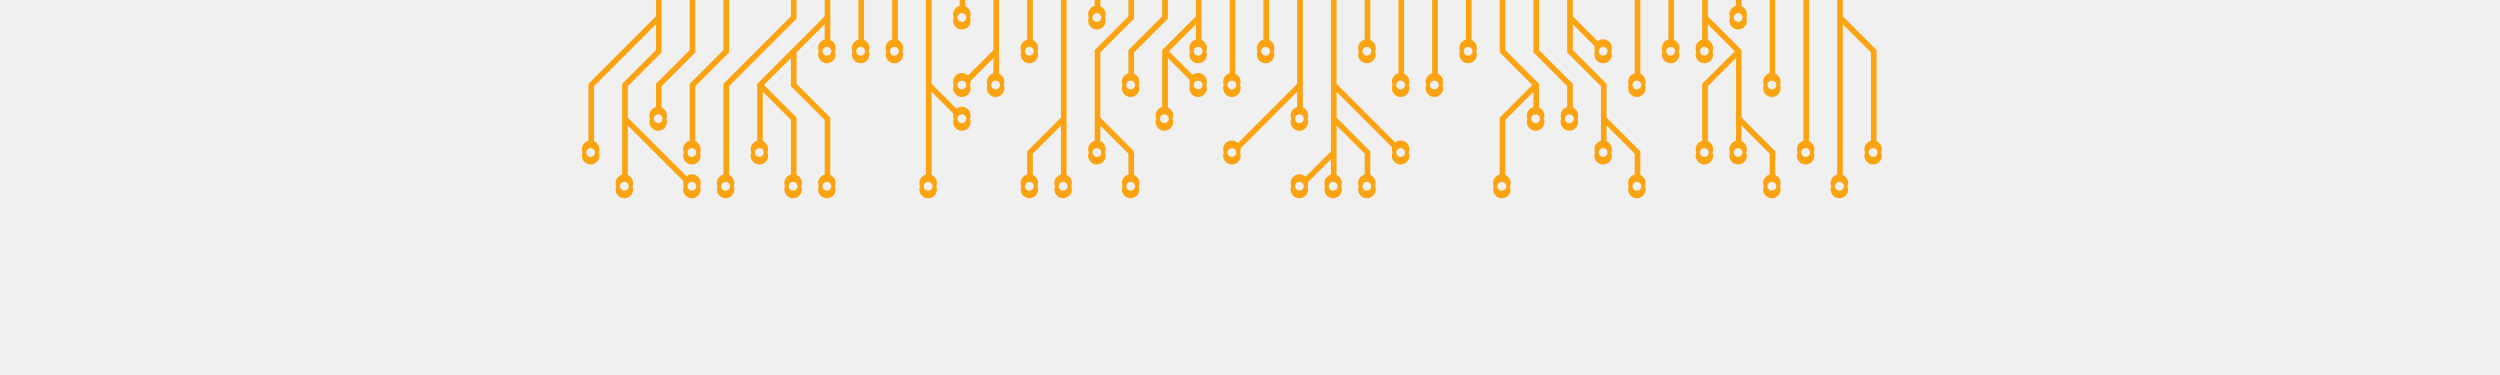
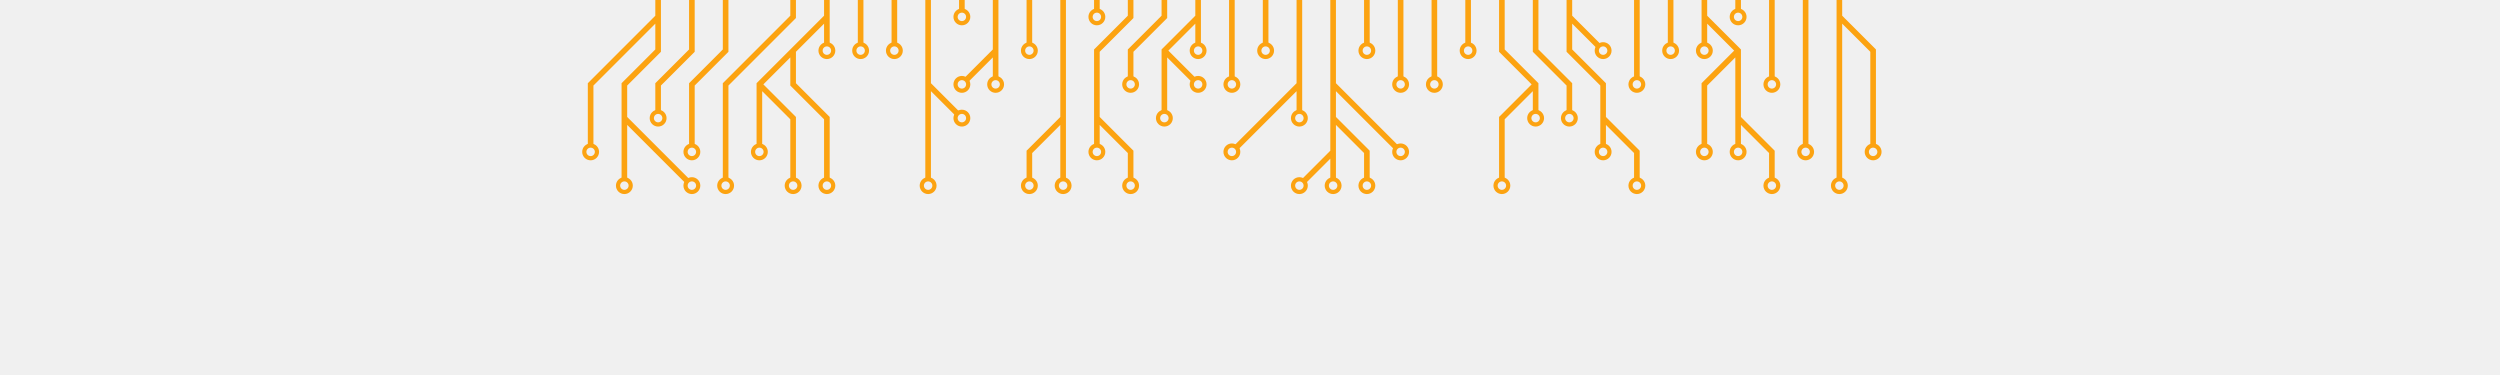
- <svg xmlns="http://www.w3.org/2000/svg" xmlns:xlink="http://www.w3.org/1999/xlink" preserveAspectRatio="none" viewBox="0 0 2000 300">
-   <defs>
-     <path id="c" fill="#fff" d="M0 0h2000v300H0z" />
-   </defs>
-   <g mask="url(&quot;#a&quot;)">
-     <g fill="none" mask="url(&quot;#b&quot;)">
-       <path stroke="rgba(252, 163, 17, 1)" stroke-width="4.5" d="M1013-13v54" />
-       <path fill="rgba(252, 163, 17, 1)" d="M1006 41a7 7 0 1 0 13 0 7 7 0 1 0-13 0z" />
-       <path stroke="rgba(252, 163, 17, 1)" stroke-width="4.5" d="M986-13v81" />
-       <path fill="rgba(252, 163, 17, 1)" d="M979 68a7 7 0 1 0 13 0 7 7 0 1 0-13 0z" />
-       <path stroke="rgba(252, 163, 17, 1)" stroke-width="4.5" d="m1040 68-27 27-27 27m54-135V95" />
-       <path fill="rgba(252, 163, 17, 1)" d="M1033 95a7 7 0 1 0 13 0 7 7 0 1 0-13 0zm-54 27a7 7 0 1 0 13 0 7 7 0 1 0-13 0z" />
-       <path stroke="rgba(252, 163, 17, 1)" stroke-width="4.5" d="m932 41 27 27m0-54v27m0-54v27l-27 27v54" />
-       <path fill="rgba(252, 163, 17, 1)" d="M925 95a7 7 0 1 0 13 0 7 7 0 1 0-13 0zm27-27a7 7 0 1 0 13 0 7 7 0 1 0-13 0zm0-27a7 7 0 1 0 13 0 7 7 0 1 0-13 0z" />
-       <path stroke="rgba(252, 163, 17, 1)" stroke-width="4.5" d="m1067 95 27 27v27m-27-81 27 27 27 27m-54 0-27 27m27-162v162" />
-       <path fill="rgba(252, 163, 17, 1)" d="M1060 149a7 7 0 1 0 13 0 7 7 0 1 0-13 0zm27 0a7 7 0 1 0 13 0 7 7 0 1 0-13 0zm27-27a7 7 0 1 0 13 0 7 7 0 1 0-13 0zm-81 27a7 7 0 1 0 13 0 7 7 0 1 0-13 0z" />
-       <path stroke="rgba(252, 163, 17, 1)" stroke-width="4.5" d="M932-13v27l-27 27v27" />
-       <path fill="rgba(252, 163, 17, 1)" d="M898 68a7 7 0 1 0 13 0 7 7 0 1 0-13 0z" />
-       <path stroke="rgba(252, 163, 17, 1)" stroke-width="4.5" d="M1094-13v54" />
-       <path fill="rgba(252, 163, 17, 1)" d="M1087 41a7 7 0 1 0 13 0 7 7 0 1 0-13 0z" />
-       <path stroke="rgba(252, 163, 17, 1)" stroke-width="4.5" d="m878 95 27 27v27m0-162v27l-27 27v81" />
-       <path fill="rgba(252, 163, 17, 1)" d="M871 122a7 7 0 1 0 13 0 7 7 0 1 0-13 0zm27 27a7 7 0 1 0 13 0 7 7 0 1 0-13 0z" />
-       <path stroke="rgba(252, 163, 17, 1)" stroke-width="4.5" d="M1121-13v81" />
-       <path fill="rgba(252, 163, 17, 1)" d="M1114 68a7 7 0 1 0 13 0 7 7 0 1 0-13 0z" />
-       <path stroke="rgba(252, 163, 17, 1)" stroke-width="4.5" d="M878-13v27" />
-       <path fill="rgba(252, 163, 17, 1)" d="M871 14a7 7 0 1 0 13 0 7 7 0 1 0-13 0z" />
-       <path stroke="rgba(252, 163, 17, 1)" stroke-width="4.5" d="M1148-13v81" />
-       <path fill="rgba(252, 163, 17, 1)" d="M1141 68a7 7 0 1 0 13 0 7 7 0 1 0-13 0z" />
-       <path stroke="rgba(252, 163, 17, 1)" stroke-width="4.5" d="m851 95-27 27v27m27-162v162" />
-       <path fill="rgba(252, 163, 17, 1)" d="M844 149a7 7 0 1 0 13 0 7 7 0 1 0-13 0zm-27 0a7 7 0 1 0 13 0 7 7 0 1 0-13 0z" />
-       <path stroke="rgba(252, 163, 17, 1)" stroke-width="4.5" d="M1175-13v54" />
-       <path fill="rgba(252, 163, 17, 1)" d="M1168 41a7 7 0 1 0 13 0 7 7 0 1 0-13 0z" />
-       <path stroke="rgba(252, 163, 17, 1)" stroke-width="4.5" d="M824-13v54" />
-       <path fill="rgba(252, 163, 17, 1)" d="M817 41a7 7 0 1 0 13 0 7 7 0 1 0-13 0z" />
-       <path stroke="rgba(252, 163, 17, 1)" stroke-width="4.5" d="m1229 68-27 27v54m0-162v54l27 27v27" />
-       <path fill="rgba(252, 163, 17, 1)" d="M1222 95a7 7 0 1 0 13 0 7 7 0 1 0-13 0zm-27 54a7 7 0 1 0 13 0 7 7 0 1 0-13 0z" />
-       <path stroke="rgba(252, 163, 17, 1)" stroke-width="4.5" d="m797 41-27 27m27-81v81" />
-       <path fill="rgba(252, 163, 17, 1)" d="M790 68a7 7 0 1 0 13 0 7 7 0 1 0-13 0zm-27 0a7 7 0 1 0 13 0 7 7 0 1 0-13 0z" />
-       <path stroke="rgba(252, 163, 17, 1)" stroke-width="4.5" d="M1229-13v54l27 27v27" />
-       <path fill="rgba(252, 163, 17, 1)" d="M1249 95a7 7 0 1 0 13 0 7 7 0 1 0-13 0z" />
-       <path stroke="rgba(252, 163, 17, 1)" stroke-width="4.5" d="M770-13v27" />
-       <path fill="rgba(252, 163, 17, 1)" d="M763 14a7 7 0 1 0 13 0 7 7 0 1 0-13 0z" />
-       <path stroke="rgba(252, 163, 17, 1)" stroke-width="4.5" d="m1256 14 27 27m0 54 27 27v27m-54-162v54l27 27v54" />
-       <path fill="rgba(252, 163, 17, 1)" d="M1276 122a7 7 0 1 0 13 0 7 7 0 1 0-13 0zm0-81a7 7 0 1 0 13 0 7 7 0 1 0-13 0zm27 108a7 7 0 1 0 13 0 7 7 0 1 0-13 0z" />
-       <path stroke="rgba(252, 163, 17, 1)" stroke-width="4.5" d="M743 68v81m0-162v81l27 27" />
-       <path fill="rgba(252, 163, 17, 1)" d="M763 95a7 7 0 1 0 13 0 7 7 0 1 0-13 0zm-27 54a7 7 0 1 0 13 0 7 7 0 1 0-13 0z" />
-       <path stroke="rgba(252, 163, 17, 1)" stroke-width="4.5" d="M716-13v54" />
-       <path fill="rgba(252, 163, 17, 1)" d="M709 41a7 7 0 1 0 13 0 7 7 0 1 0-13 0z" />
-       <path stroke="rgba(252, 163, 17, 1)" stroke-width="4.5" d="M1310-13v81" />
-       <path fill="rgba(252, 163, 17, 1)" d="M1303 68a7 7 0 1 0 13 0 7 7 0 1 0-13 0z" />
-       <path stroke="rgba(252, 163, 17, 1)" stroke-width="4.5" d="M689-13v54" />
-       <path fill="rgba(252, 163, 17, 1)" d="M682 41a7 7 0 1 0 13 0 7 7 0 1 0-13 0z" />
-       <path stroke="rgba(252, 163, 17, 1)" stroke-width="4.5" d="M1337-13v54" />
-       <path fill="rgba(252, 163, 17, 1)" d="M1330 41a7 7 0 1 0 13 0 7 7 0 1 0-13 0z" />
-       <path stroke="rgba(252, 163, 17, 1)" stroke-width="4.5" d="m608 68 27 27v54m0-108v27l27 27v54m0-135v27m0-54v27l-27 27-27 27v54" />
-       <path fill="rgba(252, 163, 17, 1)" d="M601 122a7 7 0 1 0 13 0 7 7 0 1 0-13 0zm27 27a7 7 0 1 0 13 0 7 7 0 1 0-13 0zm27 0a7 7 0 1 0 13 0 7 7 0 1 0-13 0zm0-108a7 7 0 1 0 13 0 7 7 0 1 0-13 0z" />
-       <path stroke="rgba(252, 163, 17, 1)" stroke-width="4.5" d="m1391 41-27 27v54m27-27 27 27v27m-54-135v27m0-54v27l27 27v81" />
-       <path fill="rgba(252, 163, 17, 1)" d="M1384 122a7 7 0 1 0 13 0 7 7 0 1 0-13 0zm-27 0a7 7 0 1 0 13 0 7 7 0 1 0-13 0zm54 27a7 7 0 1 0 13 0 7 7 0 1 0-13 0zm-54-108a7 7 0 1 0 13 0 7 7 0 1 0-13 0z" />
-       <path stroke="rgba(252, 163, 17, 1)" stroke-width="4.5" d="M635-13v27l-27 27-27 27v81" />
-       <path fill="rgba(252, 163, 17, 1)" d="M574 149a7 7 0 1 0 13 0 7 7 0 1 0-13 0z" />
-       <path stroke="rgba(252, 163, 17, 1)" stroke-width="4.5" d="M1391-13v27" />
-       <path fill="rgba(252, 163, 17, 1)" d="M1384 14a7 7 0 1 0 13 0 7 7 0 1 0-13 0z" />
-       <path stroke="rgba(252, 163, 17, 1)" stroke-width="4.5" d="M1418-13v81" />
-       <path fill="rgba(252, 163, 17, 1)" d="M1411 68a7 7 0 1 0 13 0 7 7 0 1 0-13 0z" />
-       <path stroke="rgba(252, 163, 17, 1)" stroke-width="4.5" d="M581-13v54l-27 27v54" />
-       <path fill="rgba(252, 163, 17, 1)" d="M547 122a7 7 0 1 0 13 0 7 7 0 1 0-13 0z" />
-       <path stroke="rgba(252, 163, 17, 1)" stroke-width="4.5" d="M1445-13v135" />
-       <path fill="rgba(252, 163, 17, 1)" d="M1438 122a7 7 0 1 0 13 0 7 7 0 1 0-13 0z" />
-       <path stroke="rgba(252, 163, 17, 1)" stroke-width="4.5" d="M554-13v54l-27 27v27" />
-       <path fill="rgba(252, 163, 17, 1)" d="M520 95a7 7 0 1 0 13 0 7 7 0 1 0-13 0z" />
-       <path stroke="rgba(252, 163, 17, 1)" stroke-width="4.5" d="m1472 14 27 27v81m-27-135v162" />
-       <path fill="rgba(252, 163, 17, 1)" d="M1465 149a7 7 0 1 0 13 0 7 7 0 1 0-13 0zm27-27a7 7 0 1 0 13 0 7 7 0 1 0-13 0z" />
-       <path stroke="rgba(252, 163, 17, 1)" stroke-width="4.5" d="m527 14-27 27-27 27v54m27-27v54m27-162v54l-27 27v27l27 27 27 27" />
-       <path fill="rgba(252, 163, 17, 1)" d="M547 149a7 7 0 1 0 13 0 7 7 0 1 0-13 0zm-81-27a7 7 0 1 0 13 0 7 7 0 1 0-13 0zm27 27a7 7 0 1 0 13 0 7 7 0 1 0-13 0z" />
+ <svg xmlns="http://www.w3.org/2000/svg" version="1.1" width="2000" height="300" preserveAspectRatio="none" viewBox="0 0 2000 300">
+   <g mask="url(&quot;#SvgjsMask2594&quot;)" fill="none">
+     <g mask="url(&quot;#SvgjsMask2595&quot;)">
+       <path d="M1012.5 -13.5L1012.5 13.5L1012.5 40.5" stroke="rgba(252, 163, 17, 1)" stroke-width="4.5" />
+       <path d="M1005.75 40.5 a6.75 6.75 0 1 0 13.5 0 a6.75 6.75 0 1 0 -13.5 0z" fill="rgba(252, 163, 17, 1)" />
+       <path d="M985.5 -13.5L985.5 13.5L985.5 40.5L985.5 67.5" stroke="rgba(252, 163, 17, 1)" stroke-width="4.5" />
+       <path d="M978.75 67.5 a6.75 6.75 0 1 0 13.5 0 a6.75 6.75 0 1 0 -13.5 0z" fill="rgba(252, 163, 17, 1)" />
+       <path d="M1039.5 67.5L1012.5 94.5L985.5 121.5M1039.5 -13.5L1039.5 13.5L1039.5 40.5L1039.5 67.5L1039.5 94.5" stroke="rgba(252, 163, 17, 1)" stroke-width="4.5" />
+       <path d="M1032.75 94.5 a6.75 6.75 0 1 0 13.5 0 a6.75 6.75 0 1 0 -13.5 0zM978.75 121.5 a6.75 6.75 0 1 0 13.5 0 a6.75 6.75 0 1 0 -13.5 0z" fill="rgba(252, 163, 17, 1)" />
+       <path d="M931.5 40.5L958.5 67.5M958.5 13.5L958.5 40.5M958.5 -13.5L958.5 13.5L931.5 40.5L931.5 67.5L931.5 94.5" stroke="rgba(252, 163, 17, 1)" stroke-width="4.5" />
+       <path d="M924.75 94.5 a6.75 6.75 0 1 0 13.5 0 a6.75 6.75 0 1 0 -13.5 0zM951.75 67.5 a6.75 6.75 0 1 0 13.5 0 a6.75 6.75 0 1 0 -13.5 0zM951.75 40.5 a6.75 6.75 0 1 0 13.5 0 a6.75 6.75 0 1 0 -13.5 0z" fill="rgba(252, 163, 17, 1)" />
+       <path d="M1066.5 94.5L1093.5 121.5L1093.5 148.5M1066.5 67.5L1093.5 94.5L1120.5 121.5M1066.5 121.5L1039.5 148.5M1066.5 -13.5L1066.5 13.5L1066.5 40.5L1066.5 67.5L1066.5 94.5L1066.5 121.5L1066.5 148.5" stroke="rgba(252, 163, 17, 1)" stroke-width="4.5" />
+       <path d="M1059.75 148.5 a6.75 6.75 0 1 0 13.5 0 a6.75 6.75 0 1 0 -13.5 0zM1086.75 148.5 a6.75 6.75 0 1 0 13.5 0 a6.75 6.75 0 1 0 -13.5 0zM1113.75 121.5 a6.75 6.75 0 1 0 13.5 0 a6.75 6.75 0 1 0 -13.5 0zM1032.75 148.5 a6.75 6.75 0 1 0 13.5 0 a6.75 6.75 0 1 0 -13.5 0z" fill="rgba(252, 163, 17, 1)" />
+       <path d="M931.5 -13.5L931.5 13.5L904.5 40.5L904.5 67.5" stroke="rgba(252, 163, 17, 1)" stroke-width="4.5" />
+       <path d="M897.75 67.5 a6.75 6.75 0 1 0 13.5 0 a6.75 6.75 0 1 0 -13.5 0z" fill="rgba(252, 163, 17, 1)" />
+       <path d="M1093.5 -13.5L1093.5 13.5L1093.5 40.5" stroke="rgba(252, 163, 17, 1)" stroke-width="4.5" />
+       <path d="M1086.75 40.5 a6.75 6.75 0 1 0 13.5 0 a6.75 6.75 0 1 0 -13.5 0z" fill="rgba(252, 163, 17, 1)" />
+       <path d="M877.5 94.5L904.5 121.5L904.5 148.5M904.5 -13.5L904.5 13.5L877.5 40.5L877.5 67.5L877.5 94.5L877.5 121.5" stroke="rgba(252, 163, 17, 1)" stroke-width="4.5" />
+       <path d="M870.75 121.5 a6.75 6.75 0 1 0 13.5 0 a6.75 6.75 0 1 0 -13.5 0zM897.75 148.5 a6.75 6.75 0 1 0 13.5 0 a6.75 6.75 0 1 0 -13.5 0z" fill="rgba(252, 163, 17, 1)" />
+       <path d="M1120.5 -13.5L1120.5 13.5L1120.5 40.5L1120.5 67.5" stroke="rgba(252, 163, 17, 1)" stroke-width="4.5" />
+       <path d="M1113.75 67.5 a6.75 6.75 0 1 0 13.5 0 a6.75 6.75 0 1 0 -13.5 0z" fill="rgba(252, 163, 17, 1)" />
+       <path d="M877.5 -13.5L877.5 13.5" stroke="rgba(252, 163, 17, 1)" stroke-width="4.5" />
+       <path d="M870.75 13.5 a6.75 6.75 0 1 0 13.5 0 a6.75 6.75 0 1 0 -13.5 0z" fill="rgba(252, 163, 17, 1)" />
+       <path d="M1147.5 -13.5L1147.5 13.5L1147.5 40.5L1147.5 67.5" stroke="rgba(252, 163, 17, 1)" stroke-width="4.5" />
+       <path d="M1140.75 67.5 a6.75 6.75 0 1 0 13.5 0 a6.75 6.75 0 1 0 -13.5 0z" fill="rgba(252, 163, 17, 1)" />
+       <path d="M850.5 94.5L823.5 121.5L823.5 148.5M850.5 -13.5L850.5 13.5L850.5 40.5L850.5 67.5L850.5 94.5L850.5 121.5L850.5 148.5" stroke="rgba(252, 163, 17, 1)" stroke-width="4.5" />
+       <path d="M843.75 148.5 a6.75 6.75 0 1 0 13.5 0 a6.75 6.75 0 1 0 -13.5 0zM816.75 148.5 a6.75 6.75 0 1 0 13.5 0 a6.75 6.75 0 1 0 -13.5 0z" fill="rgba(252, 163, 17, 1)" />
+       <path d="M1174.5 -13.5L1174.5 13.5L1174.5 40.5" stroke="rgba(252, 163, 17, 1)" stroke-width="4.5" />
+       <path d="M1167.75 40.5 a6.75 6.75 0 1 0 13.5 0 a6.75 6.75 0 1 0 -13.5 0z" fill="rgba(252, 163, 17, 1)" />
+       <path d="M823.5 -13.5L823.5 13.5L823.5 40.5" stroke="rgba(252, 163, 17, 1)" stroke-width="4.5" />
+       <path d="M816.75 40.5 a6.75 6.75 0 1 0 13.5 0 a6.75 6.75 0 1 0 -13.5 0z" fill="rgba(252, 163, 17, 1)" />
+       <path d="M1228.5 67.5L1201.5 94.5L1201.5 121.5L1201.5 148.5M1201.5 -13.5L1201.5 13.5L1201.5 40.5L1228.5 67.5L1228.5 94.5" stroke="rgba(252, 163, 17, 1)" stroke-width="4.5" />
+       <path d="M1221.75 94.5 a6.75 6.75 0 1 0 13.5 0 a6.75 6.75 0 1 0 -13.5 0zM1194.75 148.5 a6.75 6.75 0 1 0 13.5 0 a6.75 6.75 0 1 0 -13.5 0z" fill="rgba(252, 163, 17, 1)" />
+       <path d="M796.5 40.5L769.5 67.5M796.5 -13.5L796.5 13.5L796.5 40.5L796.5 67.5" stroke="rgba(252, 163, 17, 1)" stroke-width="4.5" />
+       <path d="M789.75 67.5 a6.75 6.75 0 1 0 13.5 0 a6.75 6.75 0 1 0 -13.5 0zM762.75 67.5 a6.75 6.75 0 1 0 13.5 0 a6.75 6.75 0 1 0 -13.5 0z" fill="rgba(252, 163, 17, 1)" />
+       <path d="M1228.5 -13.5L1228.5 13.5L1228.5 40.5L1255.5 67.5L1255.5 94.5" stroke="rgba(252, 163, 17, 1)" stroke-width="4.5" />
+       <path d="M1248.75 94.5 a6.75 6.75 0 1 0 13.5 0 a6.75 6.75 0 1 0 -13.5 0z" fill="rgba(252, 163, 17, 1)" />
+       <path d="M769.5 -13.5L769.5 13.5" stroke="rgba(252, 163, 17, 1)" stroke-width="4.5" />
+       <path d="M762.75 13.5 a6.75 6.75 0 1 0 13.5 0 a6.75 6.75 0 1 0 -13.5 0z" fill="rgba(252, 163, 17, 1)" />
+       <path d="M1255.5 13.5L1282.5 40.5M1282.5 94.5L1309.5 121.5L1309.5 148.5M1255.5 -13.5L1255.5 13.5L1255.5 40.5L1282.5 67.5L1282.5 94.5L1282.5 121.5" stroke="rgba(252, 163, 17, 1)" stroke-width="4.5" />
+       <path d="M1275.75 121.5 a6.75 6.75 0 1 0 13.5 0 a6.75 6.75 0 1 0 -13.5 0zM1275.75 40.5 a6.75 6.75 0 1 0 13.5 0 a6.75 6.75 0 1 0 -13.5 0zM1302.75 148.5 a6.75 6.75 0 1 0 13.5 0 a6.75 6.75 0 1 0 -13.5 0z" fill="rgba(252, 163, 17, 1)" />
+       <path d="M742.5 67.5L742.5 94.5L742.5 121.5L742.5 148.5M742.5 -13.5L742.5 13.5L742.5 40.5L742.5 67.5L769.5 94.5" stroke="rgba(252, 163, 17, 1)" stroke-width="4.5" />
+       <path d="M762.75 94.5 a6.75 6.75 0 1 0 13.5 0 a6.75 6.75 0 1 0 -13.5 0zM735.75 148.5 a6.75 6.75 0 1 0 13.5 0 a6.75 6.75 0 1 0 -13.5 0z" fill="rgba(252, 163, 17, 1)" />
+       <path d="M715.5 -13.5L715.5 13.5L715.5 40.5" stroke="rgba(252, 163, 17, 1)" stroke-width="4.5" />
+       <path d="M708.75 40.5 a6.75 6.75 0 1 0 13.5 0 a6.75 6.75 0 1 0 -13.5 0z" fill="rgba(252, 163, 17, 1)" />
+       <path d="M1309.5 -13.5L1309.5 13.5L1309.5 40.5L1309.5 67.5" stroke="rgba(252, 163, 17, 1)" stroke-width="4.5" />
+       <path d="M1302.75 67.5 a6.75 6.75 0 1 0 13.5 0 a6.75 6.75 0 1 0 -13.5 0z" fill="rgba(252, 163, 17, 1)" />
+       <path d="M688.5 -13.5L688.5 13.5L688.5 40.5" stroke="rgba(252, 163, 17, 1)" stroke-width="4.5" />
+       <path d="M681.75 40.5 a6.75 6.75 0 1 0 13.5 0 a6.75 6.75 0 1 0 -13.5 0z" fill="rgba(252, 163, 17, 1)" />
+       <path d="M1336.5 -13.5L1336.5 13.5L1336.5 40.5" stroke="rgba(252, 163, 17, 1)" stroke-width="4.5" />
+       <path d="M1329.75 40.5 a6.75 6.75 0 1 0 13.5 0 a6.75 6.75 0 1 0 -13.5 0z" fill="rgba(252, 163, 17, 1)" />
+       <path d="M607.5 67.5L634.5 94.5L634.5 121.5L634.5 148.5M634.5 40.5L634.5 67.5L661.5 94.5L661.5 121.5L661.5 148.5M661.5 13.5L661.5 40.5M661.5 -13.5L661.5 13.5L634.5 40.5L607.5 67.5L607.5 94.5L607.5 121.5" stroke="rgba(252, 163, 17, 1)" stroke-width="4.5" />
+       <path d="M600.75 121.5 a6.75 6.75 0 1 0 13.5 0 a6.75 6.75 0 1 0 -13.5 0zM627.75 148.5 a6.75 6.75 0 1 0 13.5 0 a6.75 6.75 0 1 0 -13.5 0zM654.75 148.5 a6.75 6.75 0 1 0 13.5 0 a6.75 6.75 0 1 0 -13.5 0zM654.75 40.5 a6.75 6.75 0 1 0 13.5 0 a6.75 6.75 0 1 0 -13.5 0z" fill="rgba(252, 163, 17, 1)" />
+       <path d="M1390.5 40.5L1363.5 67.5L1363.5 94.5L1363.5 121.5M1390.5 94.5L1417.5 121.5L1417.5 148.5M1363.5 13.5L1363.5 40.5M1363.5 -13.5L1363.5 13.5L1390.5 40.5L1390.5 67.5L1390.5 94.5L1390.5 121.5" stroke="rgba(252, 163, 17, 1)" stroke-width="4.5" />
+       <path d="M1383.75 121.5 a6.75 6.75 0 1 0 13.5 0 a6.75 6.75 0 1 0 -13.5 0zM1356.75 121.5 a6.75 6.75 0 1 0 13.5 0 a6.75 6.75 0 1 0 -13.5 0zM1410.75 148.5 a6.75 6.75 0 1 0 13.5 0 a6.75 6.75 0 1 0 -13.5 0zM1356.75 40.5 a6.75 6.75 0 1 0 13.5 0 a6.75 6.75 0 1 0 -13.5 0z" fill="rgba(252, 163, 17, 1)" />
+       <path d="M634.5 -13.5L634.5 13.5L607.5 40.5L580.5 67.5L580.5 94.5L580.5 121.5L580.5 148.5" stroke="rgba(252, 163, 17, 1)" stroke-width="4.5" />
+       <path d="M573.75 148.5 a6.75 6.75 0 1 0 13.5 0 a6.75 6.75 0 1 0 -13.5 0z" fill="rgba(252, 163, 17, 1)" />
+       <path d="M1390.5 -13.5L1390.5 13.5" stroke="rgba(252, 163, 17, 1)" stroke-width="4.5" />
+       <path d="M1383.75 13.5 a6.75 6.75 0 1 0 13.5 0 a6.75 6.75 0 1 0 -13.5 0z" fill="rgba(252, 163, 17, 1)" />
+       <path d="M1417.5 -13.5L1417.5 13.5L1417.5 40.5L1417.5 67.5" stroke="rgba(252, 163, 17, 1)" stroke-width="4.5" />
+       <path d="M1410.75 67.5 a6.75 6.75 0 1 0 13.5 0 a6.75 6.75 0 1 0 -13.5 0z" fill="rgba(252, 163, 17, 1)" />
+       <path d="M580.5 -13.5L580.5 13.5L580.5 40.5L553.5 67.5L553.5 94.5L553.5 121.5" stroke="rgba(252, 163, 17, 1)" stroke-width="4.5" />
+       <path d="M546.75 121.5 a6.75 6.75 0 1 0 13.5 0 a6.75 6.75 0 1 0 -13.5 0z" fill="rgba(252, 163, 17, 1)" />
+       <path d="M1444.5 -13.5L1444.5 13.5L1444.5 40.5L1444.5 67.5L1444.5 94.5L1444.5 121.5" stroke="rgba(252, 163, 17, 1)" stroke-width="4.5" />
+       <path d="M1437.75 121.5 a6.75 6.75 0 1 0 13.5 0 a6.75 6.75 0 1 0 -13.5 0z" fill="rgba(252, 163, 17, 1)" />
+       <path d="M553.5 -13.5L553.5 13.5L553.5 40.5L526.5 67.5L526.5 94.5" stroke="rgba(252, 163, 17, 1)" stroke-width="4.5" />
+       <path d="M519.75 94.5 a6.75 6.75 0 1 0 13.5 0 a6.75 6.75 0 1 0 -13.5 0z" fill="rgba(252, 163, 17, 1)" />
+       <path d="M1471.5 13.5L1498.5 40.5L1498.5 67.5L1498.5 94.5L1498.5 121.5M1471.5 -13.5L1471.5 13.5L1471.5 40.5L1471.5 67.5L1471.5 94.5L1471.5 121.5L1471.5 148.5" stroke="rgba(252, 163, 17, 1)" stroke-width="4.5" />
+       <path d="M1464.75 148.5 a6.75 6.75 0 1 0 13.5 0 a6.75 6.75 0 1 0 -13.5 0zM1491.75 121.5 a6.75 6.75 0 1 0 13.5 0 a6.75 6.75 0 1 0 -13.5 0z" fill="rgba(252, 163, 17, 1)" />
+       <path d="M526.5 13.5L499.5 40.5L472.5 67.5L472.5 94.5L472.5 121.5M499.5 94.5L499.5 121.5L499.5 148.5M526.5 -13.5L526.5 13.5L526.5 40.5L499.5 67.5L499.5 94.5L526.5 121.5L553.5 148.5" stroke="rgba(252, 163, 17, 1)" stroke-width="4.5" />
+       <path d="M546.75 148.5 a6.75 6.75 0 1 0 13.5 0 a6.75 6.75 0 1 0 -13.5 0zM465.75 121.5 a6.75 6.75 0 1 0 13.5 0 a6.75 6.75 0 1 0 -13.5 0zM492.75 148.5 a6.75 6.75 0 1 0 13.5 0 a6.75 6.75 0 1 0 -13.5 0z" fill="rgba(252, 163, 17, 1)" />
    </g>
  </g>
  <defs>
-     <mask id="a">
-       <use xlink:href="#c" />
+     <mask id="SvgjsMask2594">
+       <rect width="2000" height="300" fill="white" />
    </mask>
-     <mask id="b">
-       <use xlink:href="#c" />
-       <path d="M1009 41a3 3 0 1 0 7 0 3 3 0 1 0-7 0zm-27 27a3 3 0 1 0 7 0 3 3 0 1 0-7 0zm54 27a3 3 0 1 0 7 0 3 3 0 1 0-7 0zm-54 27a3 3 0 1 0 7 0 3 3 0 1 0-7 0zm-54-27a3 3 0 1 0 7 0 3 3 0 1 0-7 0zm27-27a3 3 0 1 0 7 0 3 3 0 1 0-7 0zm0-27a3 3 0 1 0 7 0 3 3 0 1 0-7 0zm108 108a3 3 0 1 0 7 0 3 3 0 1 0-7 0zm27 0a3 3 0 1 0 7 0 3 3 0 1 0-7 0zm27-27a3 3 0 1 0 7 0 3 3 0 1 0-7 0zm-81 27a3 3 0 1 0 7 0 3 3 0 1 0-7 0zM901 68a3 3 0 1 0 7 0 3 3 0 1 0-7 0zm189-27a3 3 0 1 0 7 0 3 3 0 1 0-7 0zm-216 81a3 3 0 1 0 7 0 3 3 0 1 0-7 0zm27 27a3 3 0 1 0 7 0 3 3 0 1 0-7 0zm216-81a3 3 0 1 0 7 0 3 3 0 1 0-7 0zM874 14a3 3 0 1 0 7 0 3 3 0 1 0-7 0zm270 54a3 3 0 1 0 7 0 3 3 0 1 0-7 0zm-297 81a3 3 0 1 0 7 0 3 3 0 1 0-7 0zm-27 0a3 3 0 1 0 7 0 3 3 0 1 0-7 0zm351-108a3 3 0 1 0 7 0 3 3 0 1 0-7 0zm-351 0a3 3 0 1 0 7 0 3 3 0 1 0-7 0zm405 54a3 3 0 1 0 7 0 3 3 0 1 0-7 0zm-27 54a3 3 0 1 0 7 0 3 3 0 1 0-7 0zM793 68a3 3 0 1 0 7 0 3 3 0 1 0-7 0zm-27 0a3 3 0 1 0 7 0 3 3 0 1 0-7 0zm486 27a3 3 0 1 0 7 0 3 3 0 1 0-7 0zM766 14a3 3 0 1 0 7 0 3 3 0 1 0-7 0zm513 108a3 3 0 1 0 7 0 3 3 0 1 0-7 0zm0-81a3 3 0 1 0 7 0 3 3 0 1 0-7 0zm27 108a3 3 0 1 0 7 0 3 3 0 1 0-7 0zM766 95a3 3 0 1 0 7 0 3 3 0 1 0-7 0zm-27 54a3 3 0 1 0 7 0 3 3 0 1 0-7 0zM712 41a3 3 0 1 0 7 0 3 3 0 1 0-7 0zm594 27a3 3 0 1 0 7 0 3 3 0 1 0-7 0zM685 41a3 3 0 1 0 7 0 3 3 0 1 0-7 0zm648 0a3 3 0 1 0 7 0 3 3 0 1 0-7 0zm-729 81a3 3 0 1 0 7 0 3 3 0 1 0-7 0zm27 27a3 3 0 1 0 7 0 3 3 0 1 0-7 0zm27 0a3 3 0 1 0 7 0 3 3 0 1 0-7 0zm0-108a3 3 0 1 0 7 0 3 3 0 1 0-7 0zm729 81a3 3 0 1 0 7 0 3 3 0 1 0-7 0zm-27 0a3 3 0 1 0 7 0 3 3 0 1 0-7 0zm54 27a3 3 0 1 0 7 0 3 3 0 1 0-7 0zm-54-108a3 3 0 1 0 7 0 3 3 0 1 0-7 0zM577 149a3 3 0 1 0 7 0 3 3 0 1 0-7 0zm810-135a3 3 0 1 0 7 0 3 3 0 1 0-7 0zm27 54a3 3 0 1 0 7 0 3 3 0 1 0-7 0zm-864 54a3 3 0 1 0 7 0 3 3 0 1 0-7 0zm891 0a3 3 0 1 0 7 0 3 3 0 1 0-7 0zM523 95a3 3 0 1 0 7 0 3 3 0 1 0-7 0zm945 54a3 3 0 1 0 7 0 3 3 0 1 0-7 0zm27-27a3 3 0 1 0 7 0 3 3 0 1 0-7 0zm-945 27a3 3 0 1 0 7 0 3 3 0 1 0-7 0zm-81-27a3 3 0 1 0 7 0 3 3 0 1 0-7 0zm27 27a3 3 0 1 0 7 0 3 3 0 1 0-7 0z" />
+     <mask id="SvgjsMask2595">
+       <rect width="2000" height="300" fill="white" />
+       <path d="M1009.12 40.5 a3.38 3.38 0 1 0 6.76 0 a3.38 3.38 0 1 0 -6.76 0z" fill="black" />
+       <path d="M982.12 67.5 a3.38 3.38 0 1 0 6.76 0 a3.38 3.38 0 1 0 -6.76 0z" fill="black" />
+       <path d="M1036.12 94.5 a3.38 3.38 0 1 0 6.76 0 a3.38 3.38 0 1 0 -6.76 0zM982.12 121.5 a3.38 3.38 0 1 0 6.76 0 a3.38 3.38 0 1 0 -6.76 0z" fill="black" />
+       <path d="M928.12 94.5 a3.38 3.38 0 1 0 6.76 0 a3.38 3.38 0 1 0 -6.76 0zM955.12 67.5 a3.38 3.38 0 1 0 6.76 0 a3.38 3.38 0 1 0 -6.76 0zM955.12 40.5 a3.38 3.38 0 1 0 6.76 0 a3.38 3.38 0 1 0 -6.76 0z" fill="black" />
+       <path d="M1063.12 148.5 a3.38 3.38 0 1 0 6.76 0 a3.38 3.38 0 1 0 -6.76 0zM1090.12 148.5 a3.38 3.38 0 1 0 6.76 0 a3.38 3.38 0 1 0 -6.76 0zM1117.12 121.5 a3.38 3.38 0 1 0 6.76 0 a3.38 3.38 0 1 0 -6.76 0zM1036.12 148.5 a3.38 3.38 0 1 0 6.76 0 a3.38 3.38 0 1 0 -6.76 0z" fill="black" />
+       <path d="M901.12 67.5 a3.38 3.38 0 1 0 6.76 0 a3.38 3.38 0 1 0 -6.76 0z" fill="black" />
+       <path d="M1090.12 40.5 a3.38 3.38 0 1 0 6.76 0 a3.38 3.38 0 1 0 -6.76 0z" fill="black" />
+       <path d="M874.12 121.5 a3.38 3.38 0 1 0 6.76 0 a3.38 3.38 0 1 0 -6.76 0zM901.12 148.5 a3.38 3.38 0 1 0 6.76 0 a3.38 3.38 0 1 0 -6.76 0z" fill="black" />
+       <path d="M1117.12 67.5 a3.38 3.38 0 1 0 6.76 0 a3.38 3.38 0 1 0 -6.76 0z" fill="black" />
+       <path d="M874.12 13.5 a3.38 3.38 0 1 0 6.76 0 a3.38 3.38 0 1 0 -6.76 0z" fill="black" />
+       <path d="M1144.12 67.5 a3.38 3.38 0 1 0 6.76 0 a3.38 3.38 0 1 0 -6.76 0z" fill="black" />
+       <path d="M847.12 148.5 a3.38 3.38 0 1 0 6.76 0 a3.38 3.38 0 1 0 -6.76 0zM820.12 148.5 a3.38 3.38 0 1 0 6.76 0 a3.38 3.38 0 1 0 -6.76 0z" fill="black" />
+       <path d="M1171.12 40.5 a3.38 3.38 0 1 0 6.76 0 a3.38 3.38 0 1 0 -6.76 0z" fill="black" />
+       <path d="M820.12 40.5 a3.38 3.38 0 1 0 6.76 0 a3.38 3.38 0 1 0 -6.76 0z" fill="black" />
+       <path d="M1225.12 94.5 a3.38 3.38 0 1 0 6.76 0 a3.38 3.38 0 1 0 -6.76 0zM1198.12 148.5 a3.38 3.38 0 1 0 6.76 0 a3.38 3.38 0 1 0 -6.76 0z" fill="black" />
+       <path d="M793.12 67.5 a3.38 3.38 0 1 0 6.76 0 a3.38 3.38 0 1 0 -6.76 0zM766.12 67.5 a3.38 3.38 0 1 0 6.76 0 a3.38 3.38 0 1 0 -6.76 0z" fill="black" />
+       <path d="M1252.12 94.5 a3.38 3.38 0 1 0 6.76 0 a3.38 3.38 0 1 0 -6.76 0z" fill="black" />
+       <path d="M766.12 13.5 a3.38 3.38 0 1 0 6.76 0 a3.38 3.38 0 1 0 -6.76 0z" fill="black" />
+       <path d="M1279.12 121.5 a3.38 3.38 0 1 0 6.76 0 a3.38 3.38 0 1 0 -6.76 0zM1279.12 40.5 a3.38 3.38 0 1 0 6.76 0 a3.38 3.38 0 1 0 -6.76 0zM1306.12 148.5 a3.38 3.38 0 1 0 6.76 0 a3.38 3.38 0 1 0 -6.76 0z" fill="black" />
+       <path d="M766.12 94.5 a3.38 3.38 0 1 0 6.76 0 a3.38 3.38 0 1 0 -6.76 0zM739.12 148.5 a3.38 3.38 0 1 0 6.76 0 a3.38 3.38 0 1 0 -6.76 0z" fill="black" />
+       <path d="M712.12 40.5 a3.38 3.38 0 1 0 6.76 0 a3.38 3.38 0 1 0 -6.76 0z" fill="black" />
+       <path d="M1306.12 67.5 a3.38 3.38 0 1 0 6.76 0 a3.38 3.38 0 1 0 -6.76 0z" fill="black" />
+       <path d="M685.12 40.5 a3.38 3.38 0 1 0 6.76 0 a3.38 3.38 0 1 0 -6.76 0z" fill="black" />
+       <path d="M1333.12 40.5 a3.38 3.38 0 1 0 6.76 0 a3.38 3.38 0 1 0 -6.76 0z" fill="black" />
+       <path d="M604.12 121.5 a3.38 3.38 0 1 0 6.76 0 a3.38 3.38 0 1 0 -6.76 0zM631.12 148.5 a3.38 3.38 0 1 0 6.76 0 a3.38 3.38 0 1 0 -6.76 0zM658.12 148.5 a3.38 3.38 0 1 0 6.76 0 a3.38 3.38 0 1 0 -6.76 0zM658.12 40.5 a3.38 3.38 0 1 0 6.76 0 a3.38 3.38 0 1 0 -6.76 0z" fill="black" />
+       <path d="M1387.12 121.5 a3.38 3.38 0 1 0 6.76 0 a3.38 3.38 0 1 0 -6.76 0zM1360.12 121.5 a3.38 3.38 0 1 0 6.76 0 a3.38 3.38 0 1 0 -6.76 0zM1414.12 148.5 a3.38 3.38 0 1 0 6.76 0 a3.38 3.38 0 1 0 -6.76 0zM1360.12 40.5 a3.38 3.38 0 1 0 6.76 0 a3.38 3.38 0 1 0 -6.76 0z" fill="black" />
+       <path d="M577.12 148.5 a3.38 3.38 0 1 0 6.76 0 a3.38 3.38 0 1 0 -6.76 0z" fill="black" />
+       <path d="M1387.12 13.5 a3.38 3.38 0 1 0 6.76 0 a3.38 3.38 0 1 0 -6.76 0z" fill="black" />
+       <path d="M1414.12 67.5 a3.38 3.38 0 1 0 6.76 0 a3.38 3.38 0 1 0 -6.76 0z" fill="black" />
+       <path d="M550.12 121.5 a3.38 3.38 0 1 0 6.76 0 a3.38 3.38 0 1 0 -6.76 0z" fill="black" />
+       <path d="M1441.12 121.5 a3.38 3.38 0 1 0 6.76 0 a3.38 3.38 0 1 0 -6.76 0z" fill="black" />
+       <path d="M523.12 94.5 a3.38 3.38 0 1 0 6.76 0 a3.38 3.38 0 1 0 -6.76 0z" fill="black" />
+       <path d="M1468.12 148.5 a3.38 3.38 0 1 0 6.76 0 a3.38 3.38 0 1 0 -6.76 0zM1495.12 121.5 a3.38 3.38 0 1 0 6.76 0 a3.38 3.38 0 1 0 -6.76 0z" fill="black" />
+       <path d="M550.12 148.5 a3.38 3.38 0 1 0 6.76 0 a3.38 3.38 0 1 0 -6.76 0zM469.12 121.5 a3.38 3.38 0 1 0 6.76 0 a3.38 3.38 0 1 0 -6.76 0zM496.12 148.5 a3.38 3.38 0 1 0 6.76 0 a3.38 3.38 0 1 0 -6.76 0z" fill="black" />
    </mask>
  </defs>
</svg>
